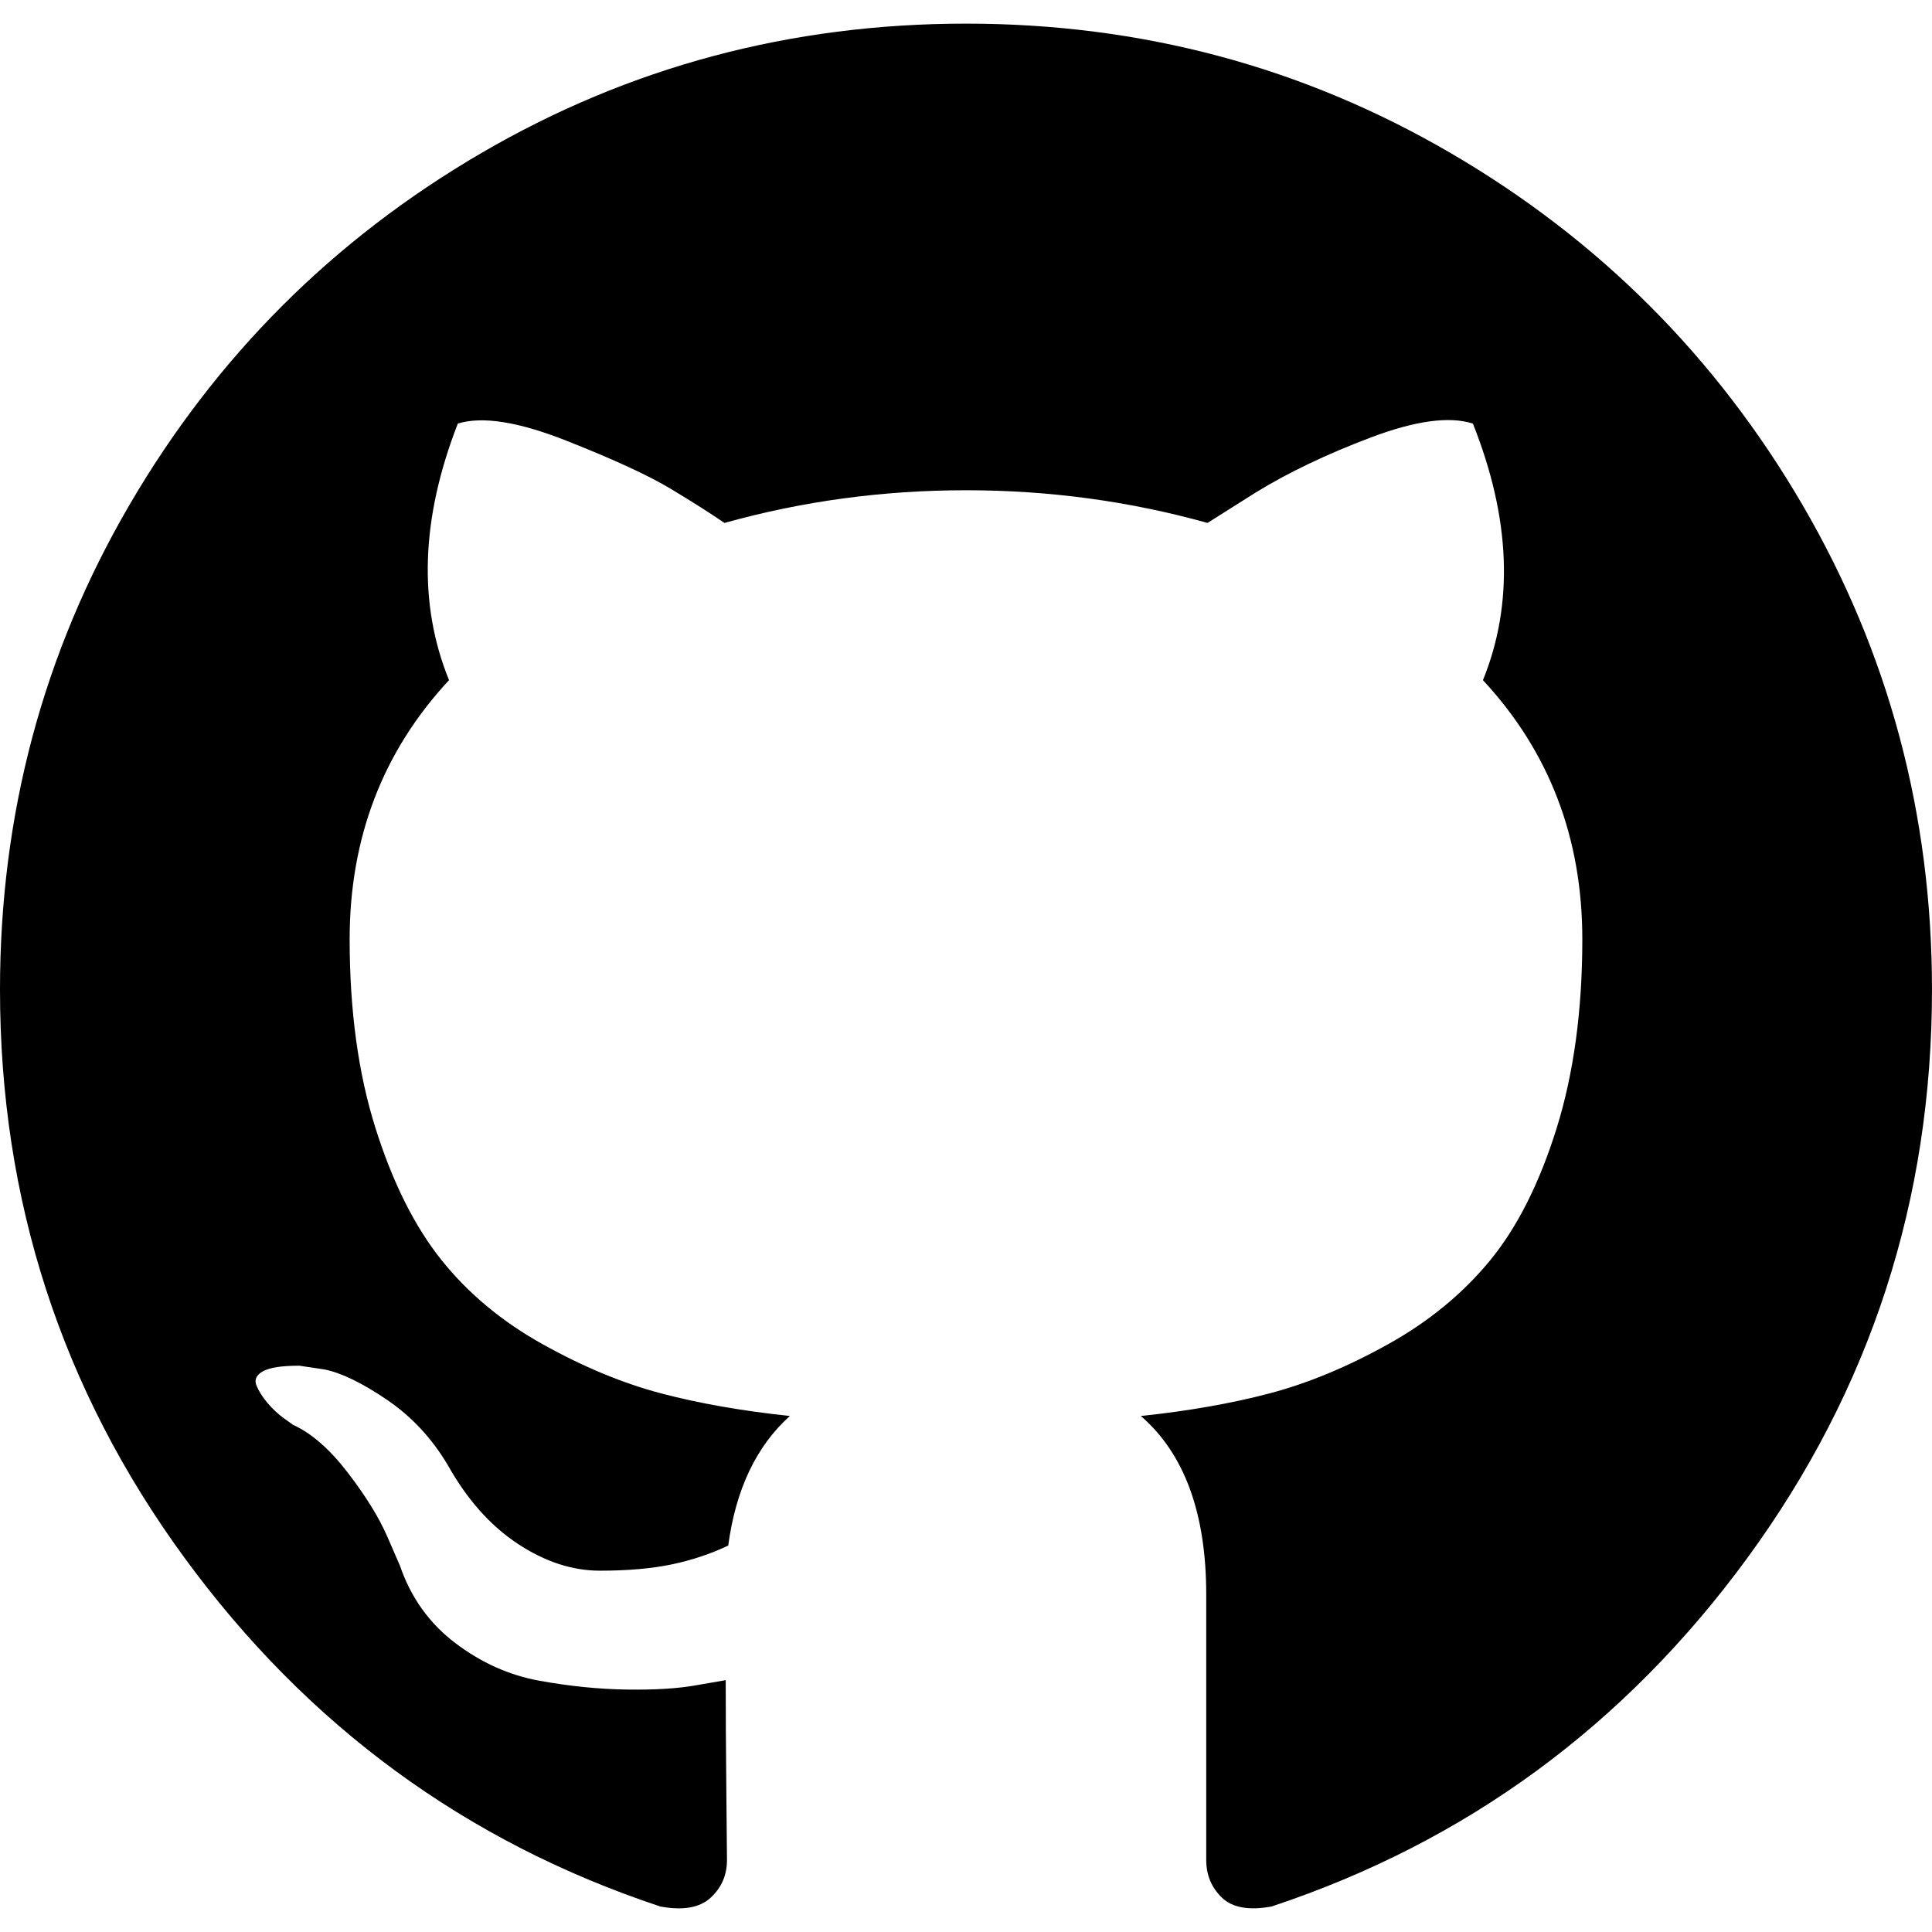
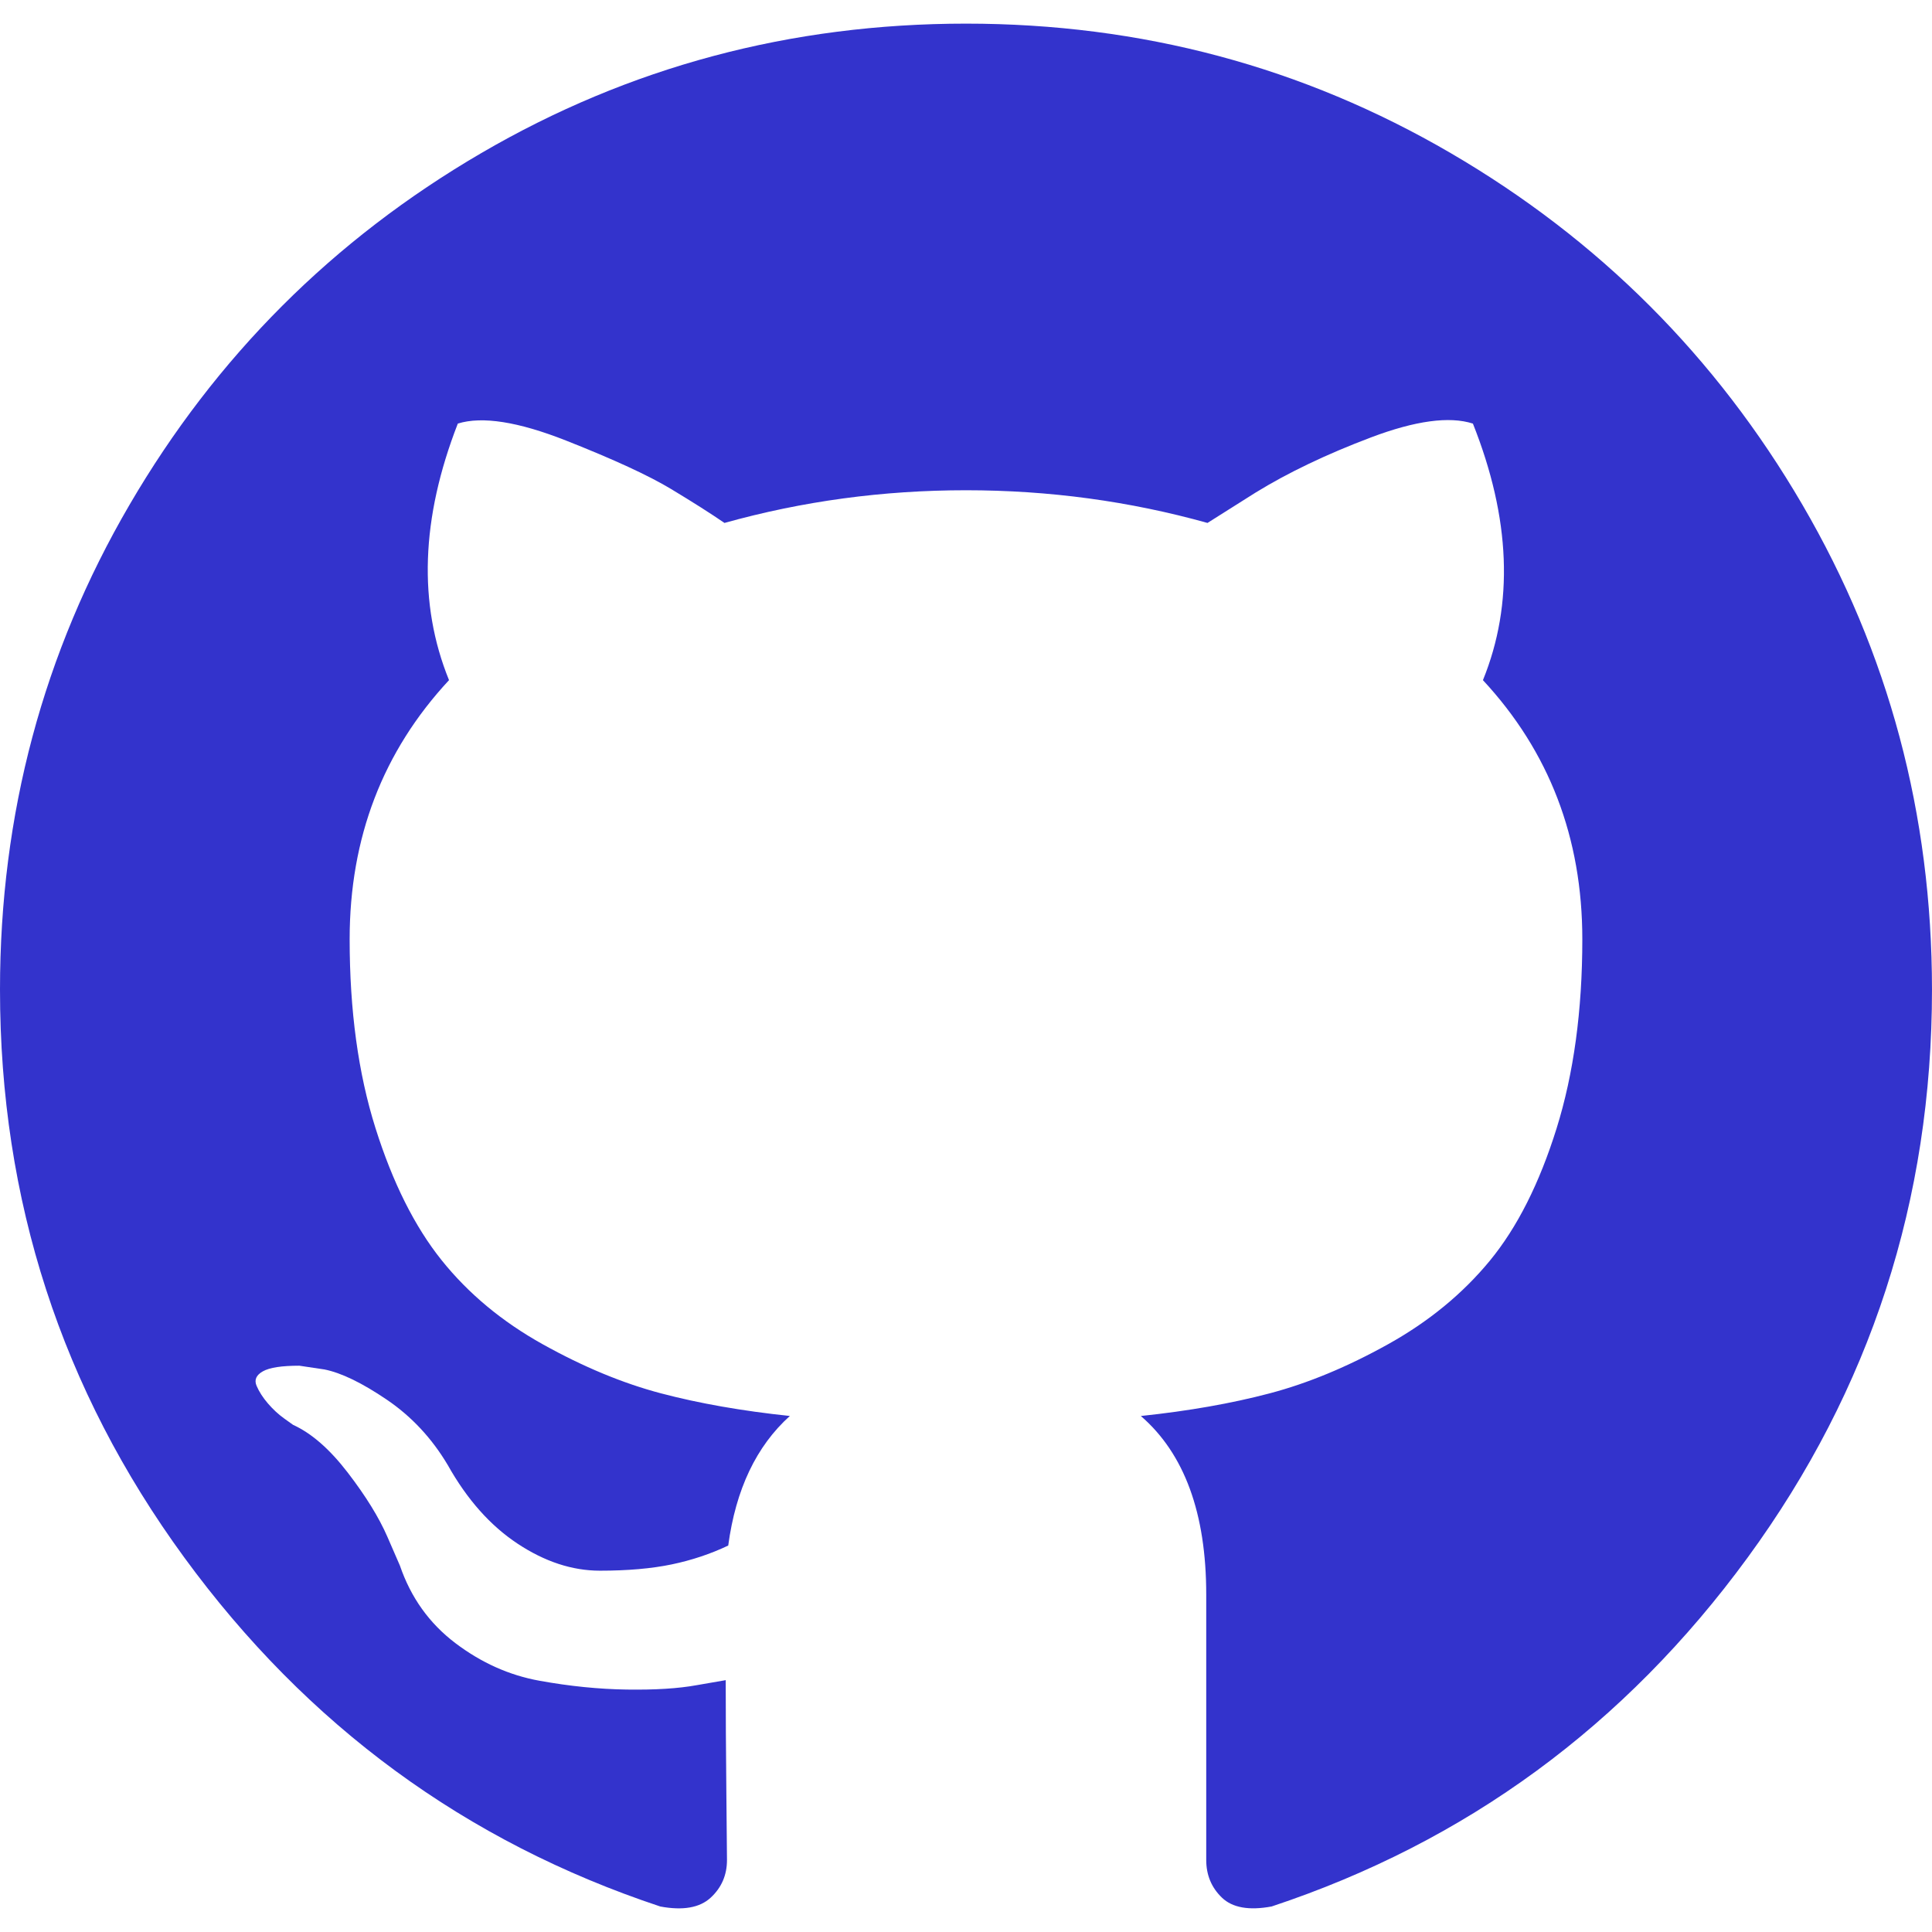
- <svg xmlns="http://www.w3.org/2000/svg" version="1.1" id="Capa_1" x="0px" y="0px" width="438.549px" height="438.549px" viewBox="0 0 438.549 438.549" style="enable-background:new 0 0 438.549 438.549;" xml:space="preserve">
+ <svg xmlns="http://www.w3.org/2000/svg" version="1.1" id="Capa_1" x="0px" y="0px" width="438.549px" height="438.549px" viewBox="0 0 438.549 438.549" fill="#3333CC" style="enable-background:new 0 0 438.549 438.549;" xml:space="preserve">
  <g>
    <path d="M409.132,114.573c-19.608-33.596-46.205-60.194-79.798-79.8C295.736,15.166,259.057,5.365,219.271,5.365   c-39.781,0-76.472,9.804-110.063,29.408c-33.596,19.605-60.192,46.204-79.8,79.8C9.803,148.168,0,184.854,0,224.63   c0,47.78,13.94,90.745,41.827,128.906c27.884,38.164,63.906,64.572,108.063,79.227c5.14,0.954,8.945,0.283,11.419-1.996   c2.475-2.282,3.711-5.14,3.711-8.562c0-0.571-0.049-5.708-0.144-15.417c-0.098-9.709-0.144-18.179-0.144-25.406l-6.567,1.136   c-4.187,0.767-9.469,1.092-15.846,1c-6.374-0.089-12.991-0.757-19.842-1.999c-6.854-1.231-13.229-4.086-19.13-8.559   c-5.898-4.473-10.085-10.328-12.56-17.556l-2.855-6.57c-1.903-4.374-4.899-9.233-8.992-14.559   c-4.093-5.331-8.232-8.945-12.419-10.848l-1.999-1.431c-1.332-0.951-2.568-2.098-3.711-3.429c-1.142-1.331-1.997-2.663-2.568-3.997   c-0.572-1.335-0.098-2.43,1.427-3.289c1.525-0.859,4.281-1.276,8.28-1.276l5.708,0.853c3.807,0.763,8.516,3.042,14.133,6.851   c5.614,3.806,10.229,8.754,13.846,14.842c4.38,7.806,9.657,13.754,15.846,17.847c6.184,4.093,12.419,6.136,18.699,6.136   c6.28,0,11.704-0.476,16.274-1.423c4.565-0.952,8.848-2.383,12.847-4.285c1.713-12.758,6.377-22.559,13.988-29.41   c-10.848-1.14-20.601-2.857-29.264-5.14c-8.658-2.286-17.605-5.996-26.835-11.14c-9.235-5.137-16.896-11.516-22.985-19.126   c-6.09-7.614-11.088-17.61-14.987-29.979c-3.901-12.374-5.852-26.648-5.852-42.826c0-23.035,7.52-42.637,22.557-58.817   c-7.044-17.318-6.379-36.732,1.997-58.24c5.52-1.715,13.706-0.428,24.554,3.853c10.85,4.283,18.794,7.952,23.84,10.994   c5.046,3.041,9.089,5.618,12.135,7.708c17.705-4.947,35.976-7.421,54.818-7.421s37.117,2.474,54.823,7.421l10.849-6.849   c7.419-4.57,16.18-8.758,26.262-12.565c10.088-3.805,17.802-4.853,23.134-3.138c8.562,21.509,9.325,40.922,2.279,58.24   c15.036,16.18,22.559,35.787,22.559,58.817c0,16.178-1.958,30.497-5.853,42.966c-3.9,12.471-8.941,22.457-15.125,29.979   c-6.191,7.521-13.901,13.85-23.131,18.986c-9.232,5.14-18.182,8.85-26.84,11.136c-8.662,2.286-18.415,4.004-29.263,5.146   c9.894,8.562,14.842,22.077,14.842,40.539v60.237c0,3.422,1.19,6.279,3.572,8.562c2.379,2.279,6.136,2.95,11.276,1.995   c44.163-14.653,80.185-41.062,108.068-79.226c27.88-38.161,41.825-81.126,41.825-128.906   C438.536,184.851,428.728,148.168,409.132,114.573z" />
  </g>
  <div id="divScriptsUsed" style="display: none" />
</svg>
